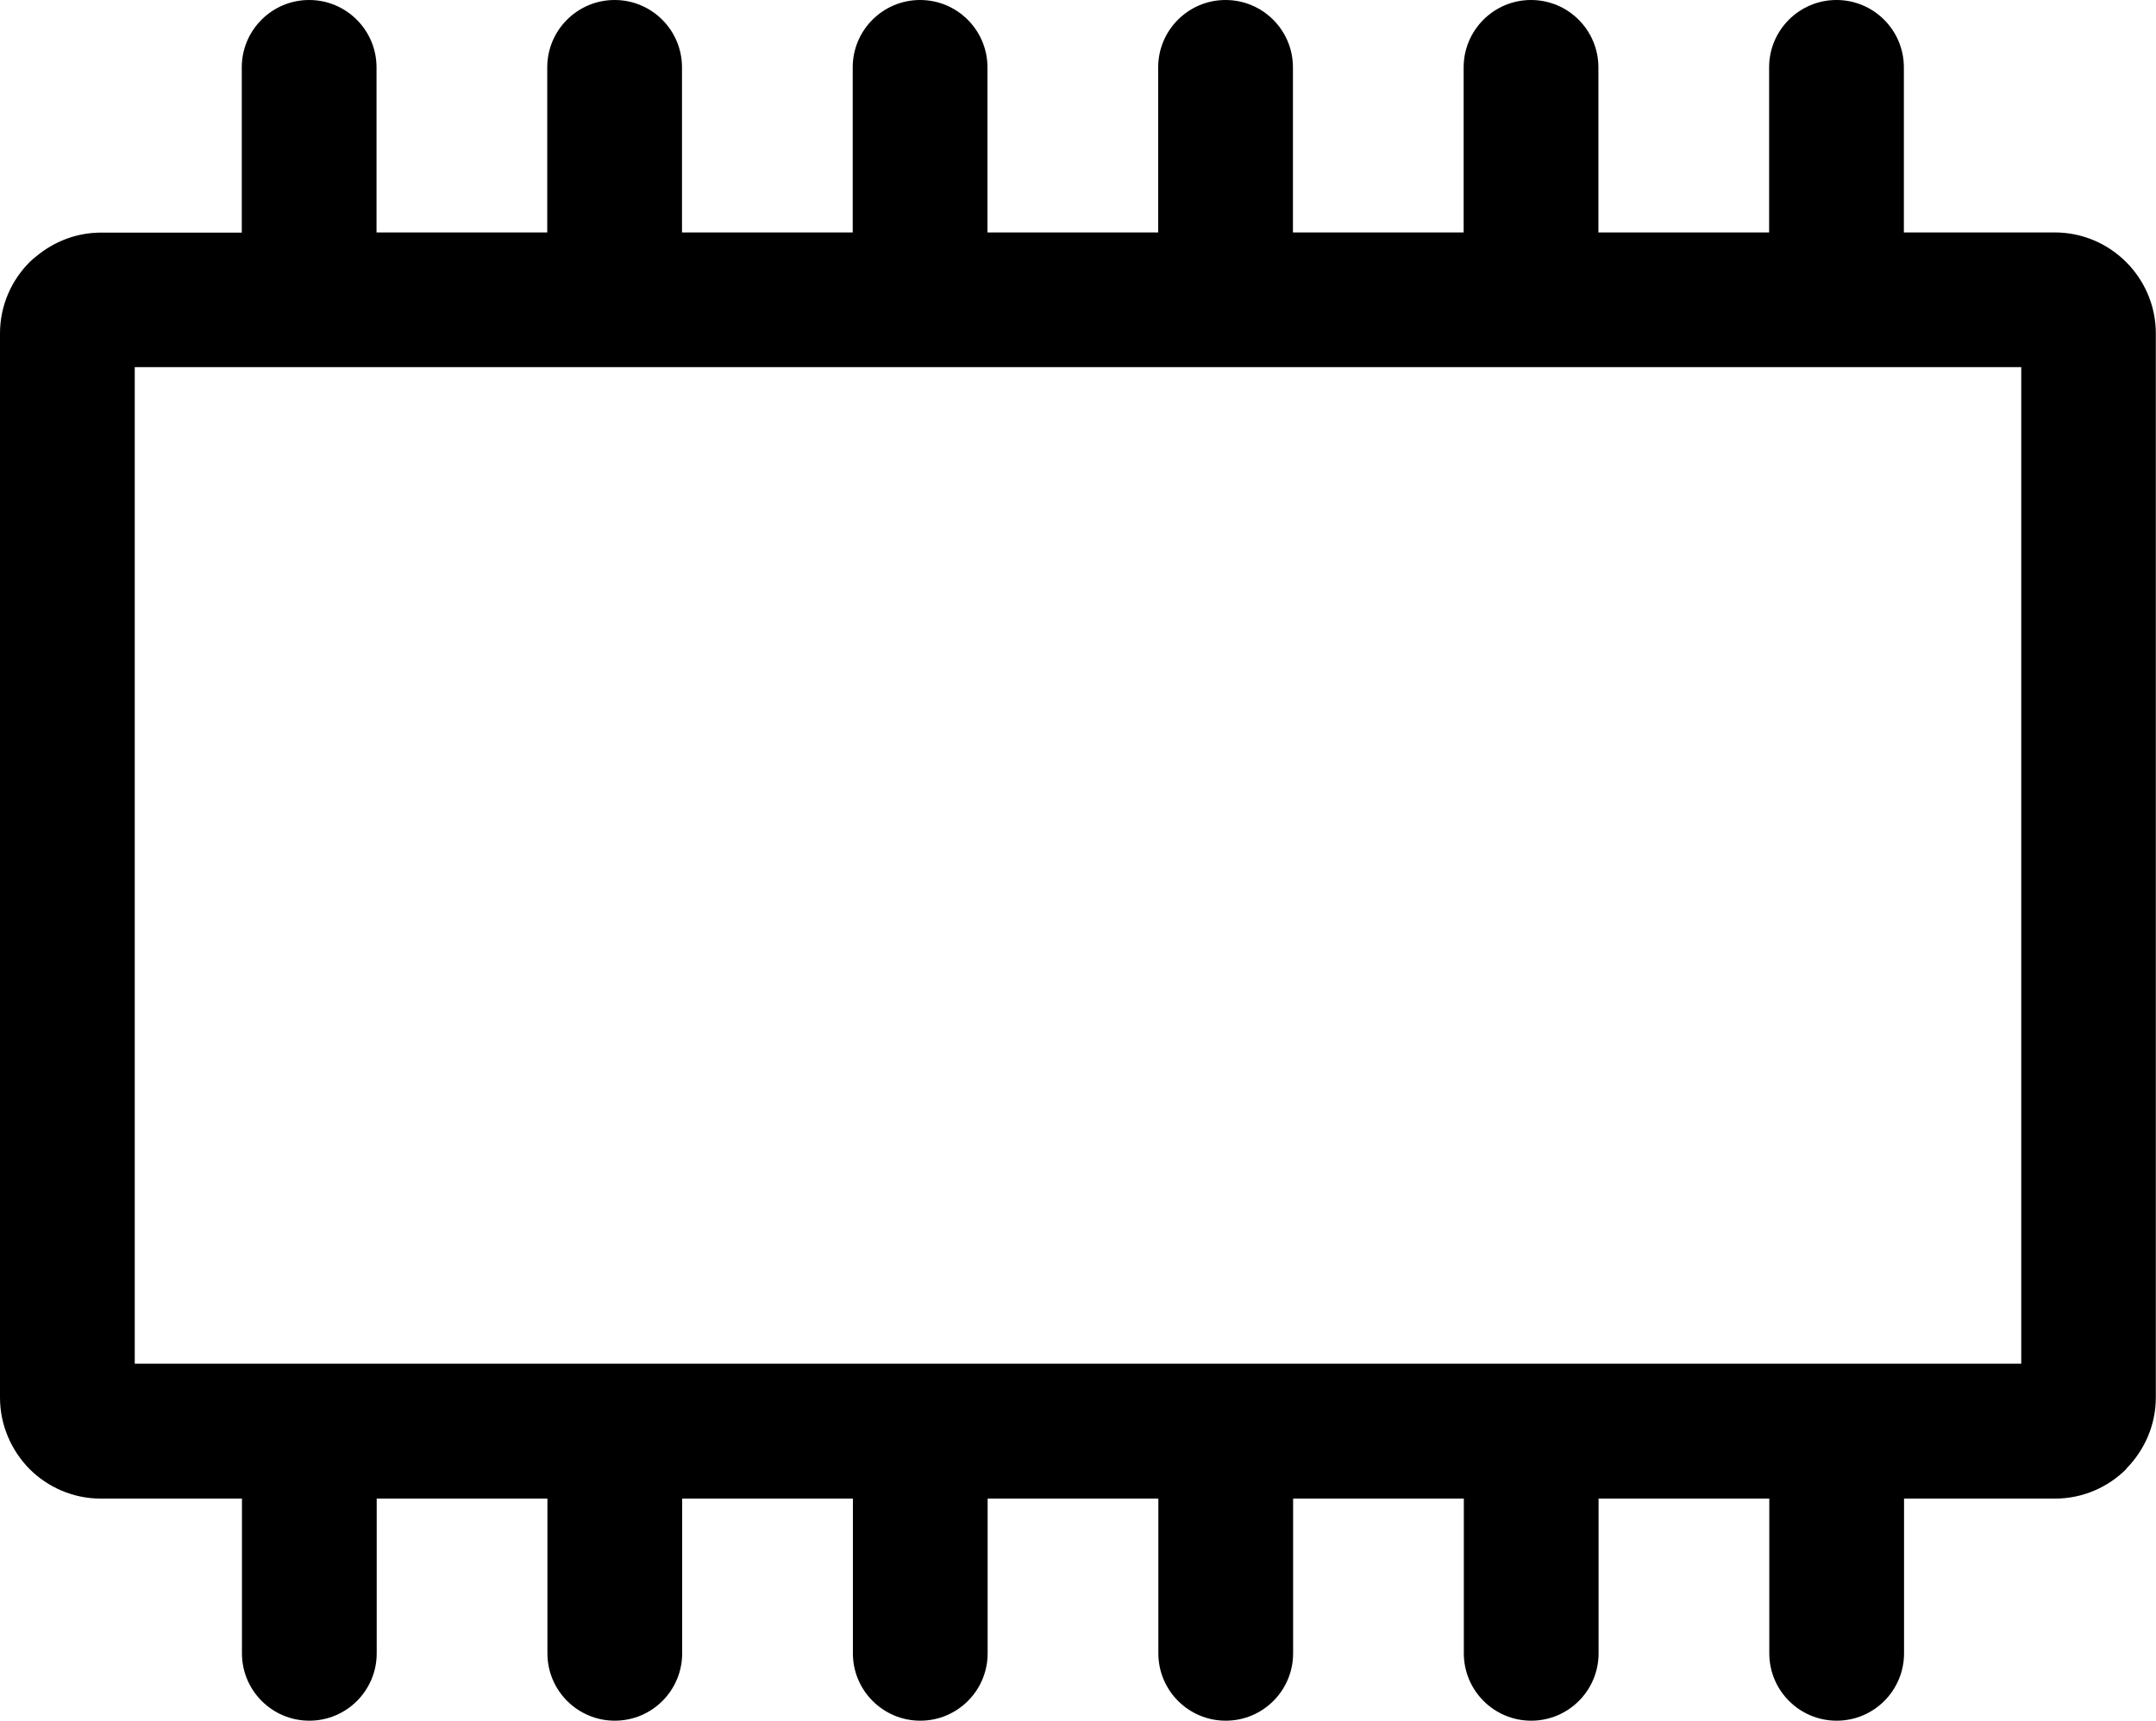
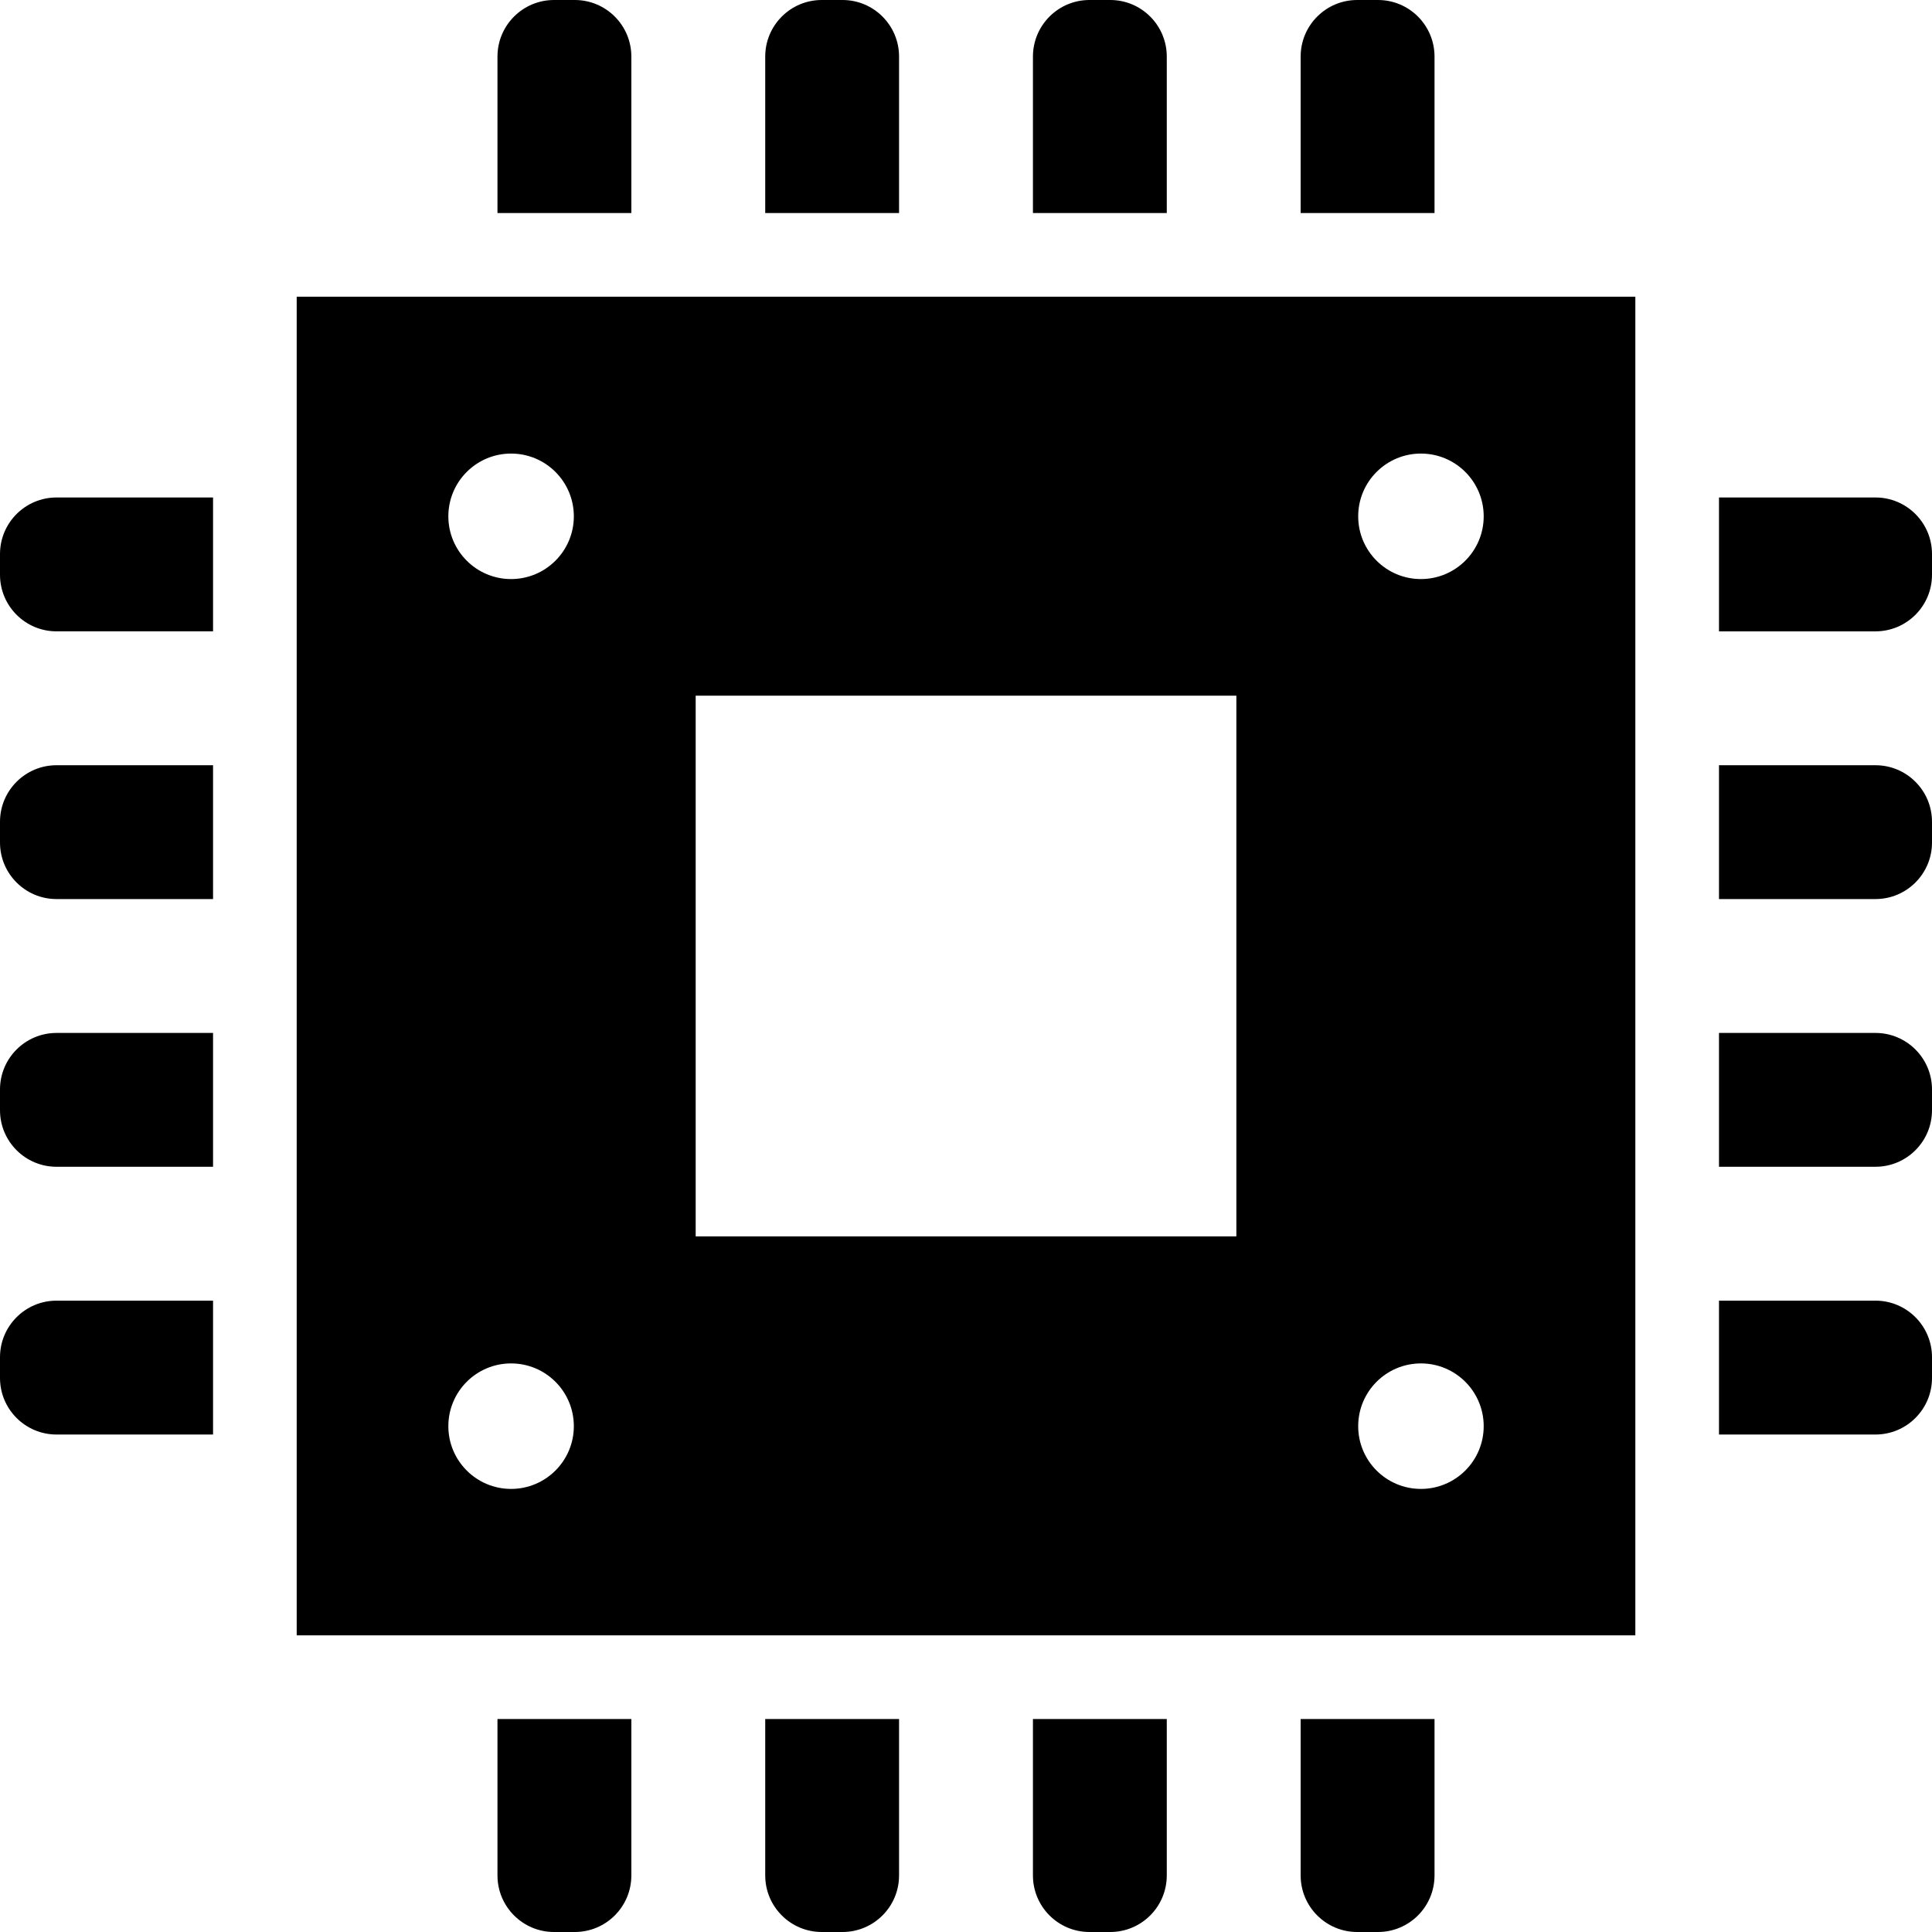
- <svg xmlns="http://www.w3.org/2000/svg" version="1.1" id="Layer_1" x="0px" y="0px" viewBox="0 0 122.88 98.08" style="enable-background:new 0 0 122.88 98.08" xml:space="preserve">
+ <svg xmlns="http://www.w3.org/2000/svg" height="800px" width="800px" version="1.1" id="_x32_" viewBox="0 0 512 512" xml:space="preserve">
+   <style type="text/css">
+ 	.st0{fill:#000000;}
+ </style>
  <g>
-     <path d="M13.78,13.25V3.84C13.78,1.72,15.5,0,17.62,0s3.84,1.72,3.84,3.84v9.41h9.73V3.84c0-2.12,1.72-3.84,3.84-3.84 c2.12,0,3.84,1.72,3.84,3.84v9.41h9.73V3.84c0-2.12,1.72-3.84,3.84-3.84c2.12,0,3.84,1.72,3.84,3.84v9.41h9.73V3.84 c0-2.12,1.72-3.84,3.84-3.84c2.12,0,3.84,1.72,3.84,3.84v9.41h9.73V3.84c0-2.12,1.72-3.84,3.84-3.84c2.12,0,3.84,1.72,3.84,3.84 v9.41h9.73V3.84c0-2.12,1.72-3.84,3.84-3.84c2.12,0,3.84,1.72,3.84,3.84v9.41h8.6c1.59,0,3.03,0.65,4.07,1.69 c1.04,1.04,1.69,2.48,1.69,4.07v60.66c0,1.57-0.65,3.01-1.69,4.06l0.01,0.01c-1.04,1.04-2.48,1.69-4.07,1.69h-8.6v8.82 c0,2.12-1.72,3.84-3.84,3.84c-2.12,0-3.84-1.72-3.84-3.84v-8.82h-9.73v8.82c0,2.12-1.72,3.84-3.84,3.84 c-2.12,0-3.84-1.72-3.84-3.84v-8.82H73.7v8.82c0,2.12-1.72,3.84-3.84,3.84c-2.12,0-3.84-1.72-3.84-3.84v-8.82h-9.73v8.82 c0,2.12-1.72,3.84-3.84,3.84c-2.12,0-3.84-1.72-3.84-3.84v-8.82h-9.73v8.82c0,2.12-1.72,3.84-3.84,3.84 c-2.12,0-3.84-1.72-3.84-3.84v-8.82h-9.73v8.82c0,2.12-1.72,3.84-3.84,3.84s-3.84-1.72-3.84-3.84v-8.82H5.75 c-1.59,0-3.03-0.65-4.07-1.69C0.65,82.69,0,81.25,0,79.67V19.01c0-1.59,0.65-3.03,1.69-4.07c0.12-0.12,0.25-0.23,0.38-0.33 c1.01-0.84,2.29-1.35,3.69-1.35H13.78L13.78,13.25z M115.2,20.93H7.68v56.81H115.2V20.93L115.2,20.93z" />
+     <path class="st0" d="M167.314,14.993C167.314,6.712,160.602,0,152.332,0h-5.514c-8.27,0-14.982,6.712-14.982,14.993v41.466h35.478   V14.993z" />
+     <path class="st0" d="M238.26,14.993C238.26,6.712,231.549,0,223.278,0h-5.504c-8.271,0-14.982,6.712-14.982,14.993v41.466h35.468   V14.993z" />
+     <path class="st0" d="M309.207,14.993C309.207,6.712,302.496,0,294.225,0h-5.504c-8.271,0-14.982,6.712-14.982,14.993v41.466h35.468   V14.993z" />
+     <path class="st0" d="M380.164,14.993C380.164,6.712,373.453,0,365.182,0h-5.514c-8.27,0-14.982,6.712-14.982,14.993v41.466h35.478   V14.993z" />
+     <path class="st0" d="M131.836,497.007c0,8.282,6.712,14.993,14.982,14.993h5.514c8.27,0,14.982-6.711,14.982-14.993V455.55h-35.478   V497.007z" />
+     <path class="st0" d="M202.792,497.007c0,8.282,6.712,14.993,14.982,14.993h5.504c8.27,0,14.982-6.711,14.982-14.993V455.55h-35.468   V497.007z" />
+     <path class="st0" d="M273.739,497.007c0,8.282,6.712,14.993,14.982,14.993h5.504c8.271,0,14.982-6.711,14.982-14.993V455.55   h-35.468V497.007z" />
+     <path class="st0" d="M344.686,497.007c0,8.282,6.712,14.993,14.982,14.993h5.514c8.271,0,14.982-6.711,14.982-14.993V455.55   h-35.478V497.007z" />
+     <path class="st0" d="M497.018,131.836H455.55v35.479h41.468c8.27,0,14.982-6.712,14.982-14.993v-5.493   C512,138.548,505.288,131.836,497.018,131.836z" />
+     <path class="st0" d="M497.018,202.793H455.55v35.468h41.468c8.27,0,14.982-6.712,14.982-14.982v-5.494   C512,209.504,505.288,202.793,497.018,202.793z" />
+     <path class="st0" d="M497.018,273.739H455.55v35.468h41.468c8.27,0,14.982-6.711,14.982-14.992v-5.494   C512,280.451,505.288,273.739,497.018,273.739z" />
+     <path class="st0" d="M497.018,344.686H455.55v35.479h41.468c8.27,0,14.982-6.712,14.982-14.993v-5.493   C512,351.398,505.288,344.686,497.018,344.686z" />
+     <path class="st0" d="M0,146.828v5.493c0,8.281,6.711,14.993,14.982,14.993H56.46v-35.479H14.982C6.711,131.836,0,138.548,0,146.828   z" />
+     <path class="st0" d="M0,217.785v5.494c0,8.27,6.711,14.982,14.982,14.982H56.46v-35.468H14.982C6.711,202.793,0,209.504,0,217.785z   " />
+     <path class="st0" d="M0,288.721v5.494c0,8.281,6.711,14.992,14.982,14.992H56.46v-35.468H14.982C6.711,273.739,0,280.451,0,288.721   z" />
+     <path class="st0" d="M0,359.679v5.493c0,8.281,6.711,14.993,14.982,14.993H56.46v-35.479H14.982C6.711,344.686,0,351.398,0,359.679   z" />
+     <path class="st0" d="M78.628,433.382h354.753V78.628H78.628V433.382z M376.56,120.2c9.18,0,16.635,7.445,16.635,16.634   c0,9.18-7.455,16.624-16.635,16.624c-9.179,0-16.624-7.445-16.624-16.624C359.936,127.644,367.381,120.2,376.56,120.2z    M376.56,361.32c9.18,0,16.635,7.445,16.635,16.635c0,9.179-7.455,16.623-16.635,16.623c-9.179,0-16.624-7.444-16.624-16.623   C359.936,368.764,367.381,361.32,376.56,361.32z M184.362,184.362h143.287v143.287H184.362V184.362z M135.439,120.2   c9.19,0,16.635,7.445,16.635,16.634c0,9.169-7.445,16.624-16.635,16.624c-9.178,0-16.623-7.455-16.623-16.624   C118.816,127.644,126.26,120.2,135.439,120.2z M135.439,361.32c9.19,0,16.635,7.445,16.635,16.635   c0,9.169-7.445,16.623-16.635,16.623c-9.178,0-16.623-7.454-16.623-16.623C118.816,368.764,126.26,361.32,135.439,361.32z" />
  </g>
</svg>
